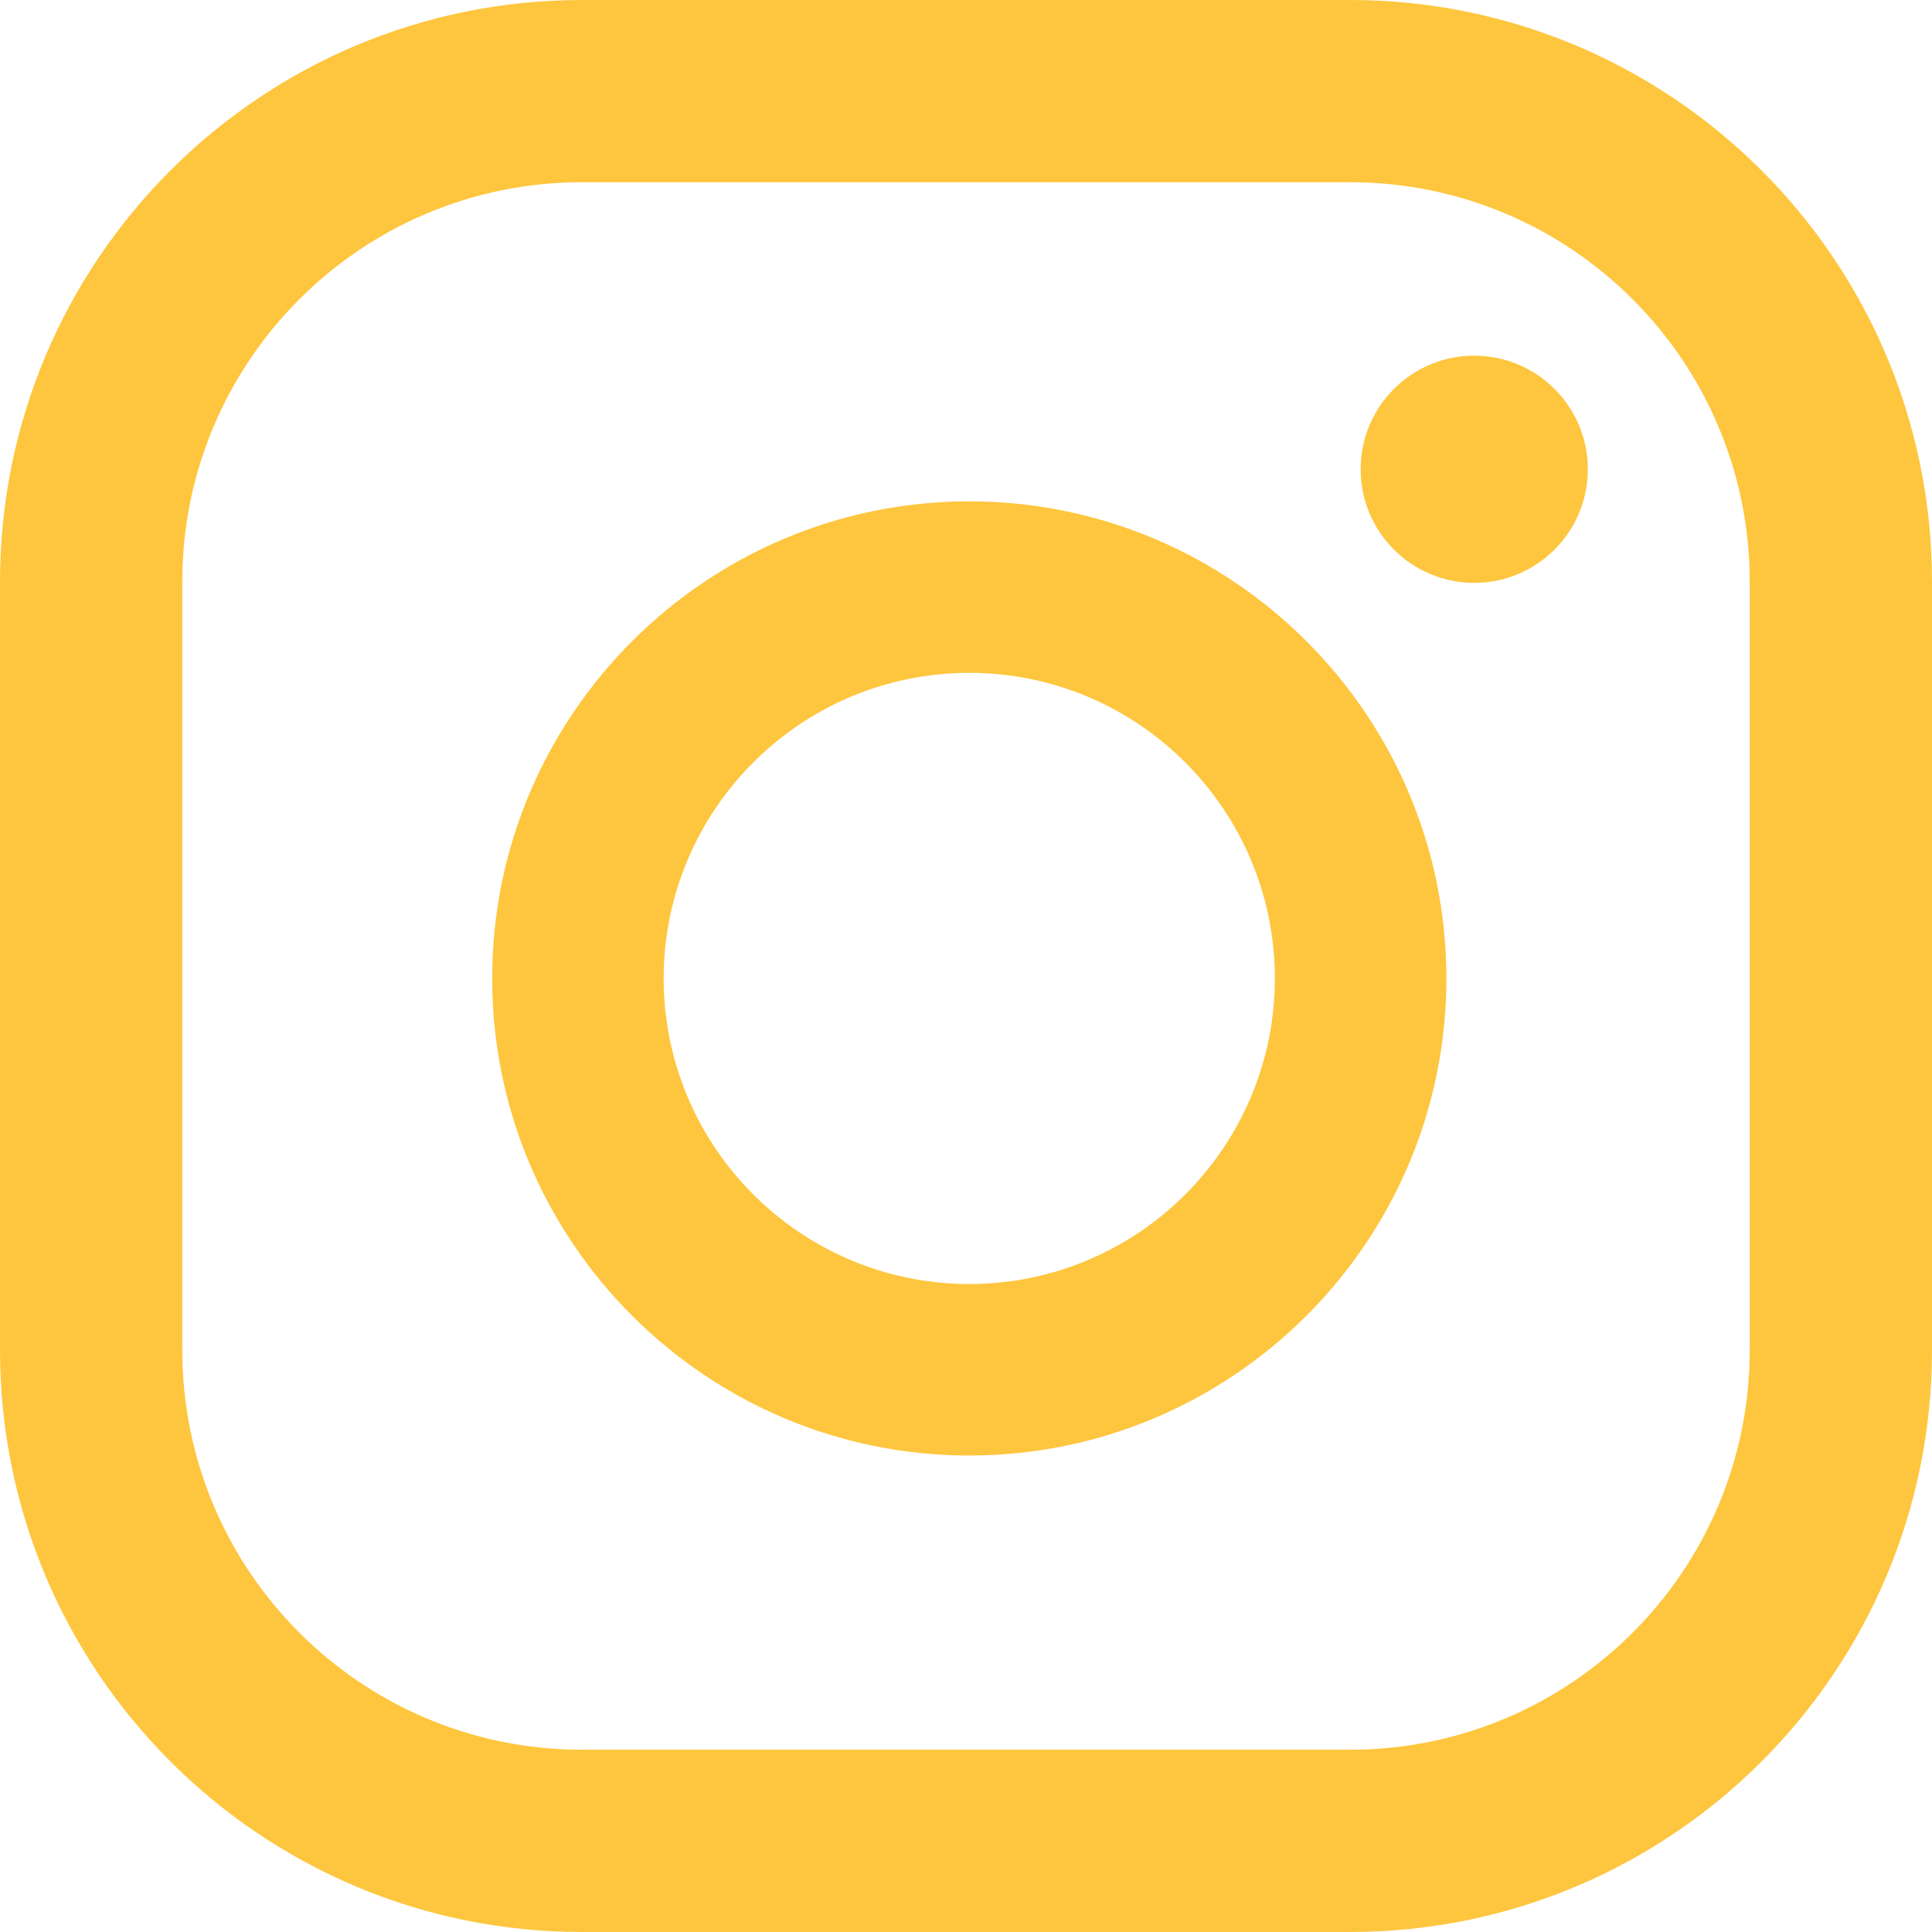
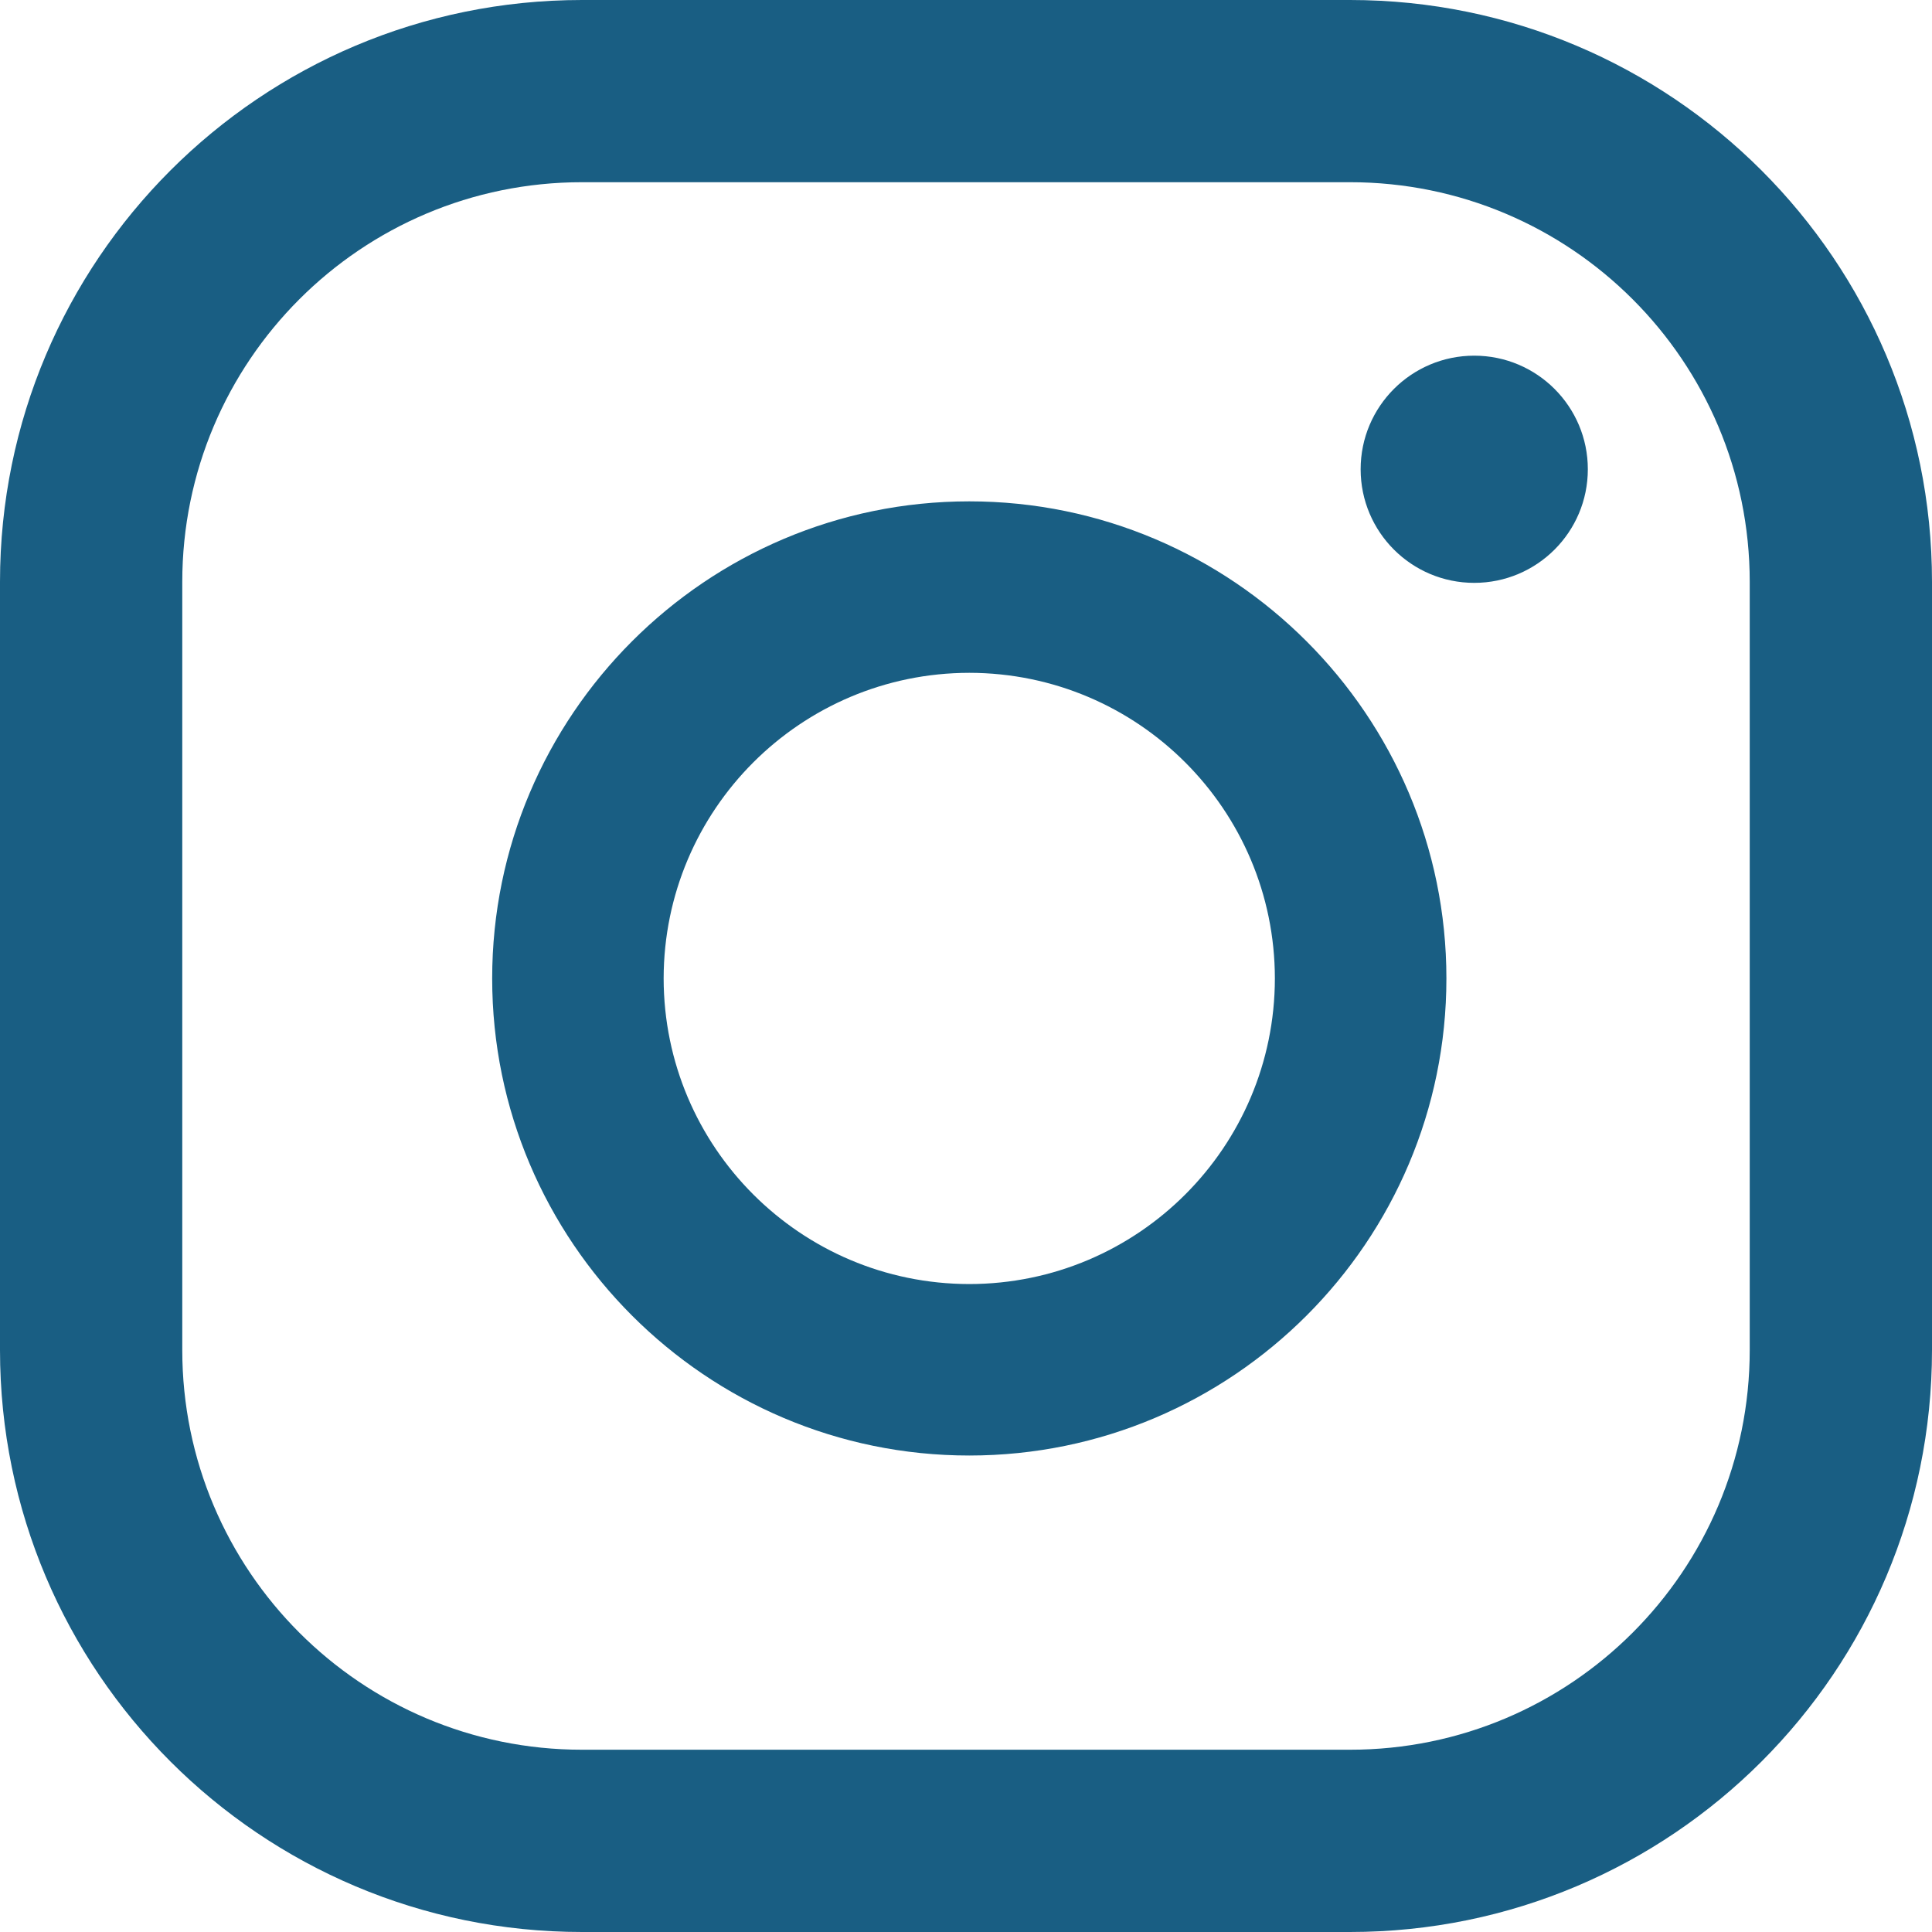
<svg xmlns="http://www.w3.org/2000/svg" width="32" height="32" fill="none">
-   <path d="M28.981 22.361a6.62 6.62 0 0 1-6.62 6.62H9.639a6.62 6.62 0 0 1-6.62-6.62V9.638a6.62 6.62 0 0 1 6.62-6.62h12.722a6.62 6.62 0 0 1 6.62 6.62v12.723zM32 9.638C32 4.315 27.684 0 22.36 0H9.64C4.315 0 0 4.315 0 9.638v12.723C0 27.684 4.316 32 9.64 32h12.72A9.64 9.64 0 0 0 32 22.36V9.638zm-15.946 11.63a5.068 5.068 0 0 1-5.062-5.062 5.068 5.068 0 0 1 5.062-5.062 5.067 5.067 0 0 1 5.062 5.062 5.067 5.067 0 0 1-5.062 5.062zm0-12.964c-4.357 0-7.902 3.545-7.902 7.902 0 4.358 3.545 7.902 7.902 7.902 4.358 0 7.903-3.544 7.903-7.902 0-4.357-3.545-7.902-7.903-7.902zm8.364-2.413a1.881 1.881 0 1 0 0 3.763 1.881 1.881 0 0 0 0-3.763z" fill="#FEC63E" />
+   <path d="M28.981 22.361a6.62 6.62 0 0 1-6.62 6.62H9.639a6.62 6.62 0 0 1-6.62-6.62V9.638a6.62 6.62 0 0 1 6.62-6.62h12.722a6.62 6.62 0 0 1 6.62 6.62v12.723zM32 9.638C32 4.315 27.684 0 22.36 0H9.64C4.315 0 0 4.315 0 9.638v12.723C0 27.684 4.316 32 9.64 32h12.72A9.64 9.64 0 0 0 32 22.36V9.638zm-15.946 11.63a5.068 5.068 0 0 1-5.062-5.062 5.068 5.068 0 0 1 5.062-5.062 5.067 5.067 0 0 1 5.062 5.062 5.067 5.067 0 0 1-5.062 5.062zm0-12.964c-4.357 0-7.902 3.545-7.902 7.902 0 4.358 3.545 7.902 7.902 7.902 4.358 0 7.903-3.544 7.903-7.902 0-4.357-3.545-7.902-7.903-7.902zm8.364-2.413a1.881 1.881 0 1 0 0 3.763 1.881 1.881 0 0 0 0-3.763z" fill="#195e83" />
</svg>
